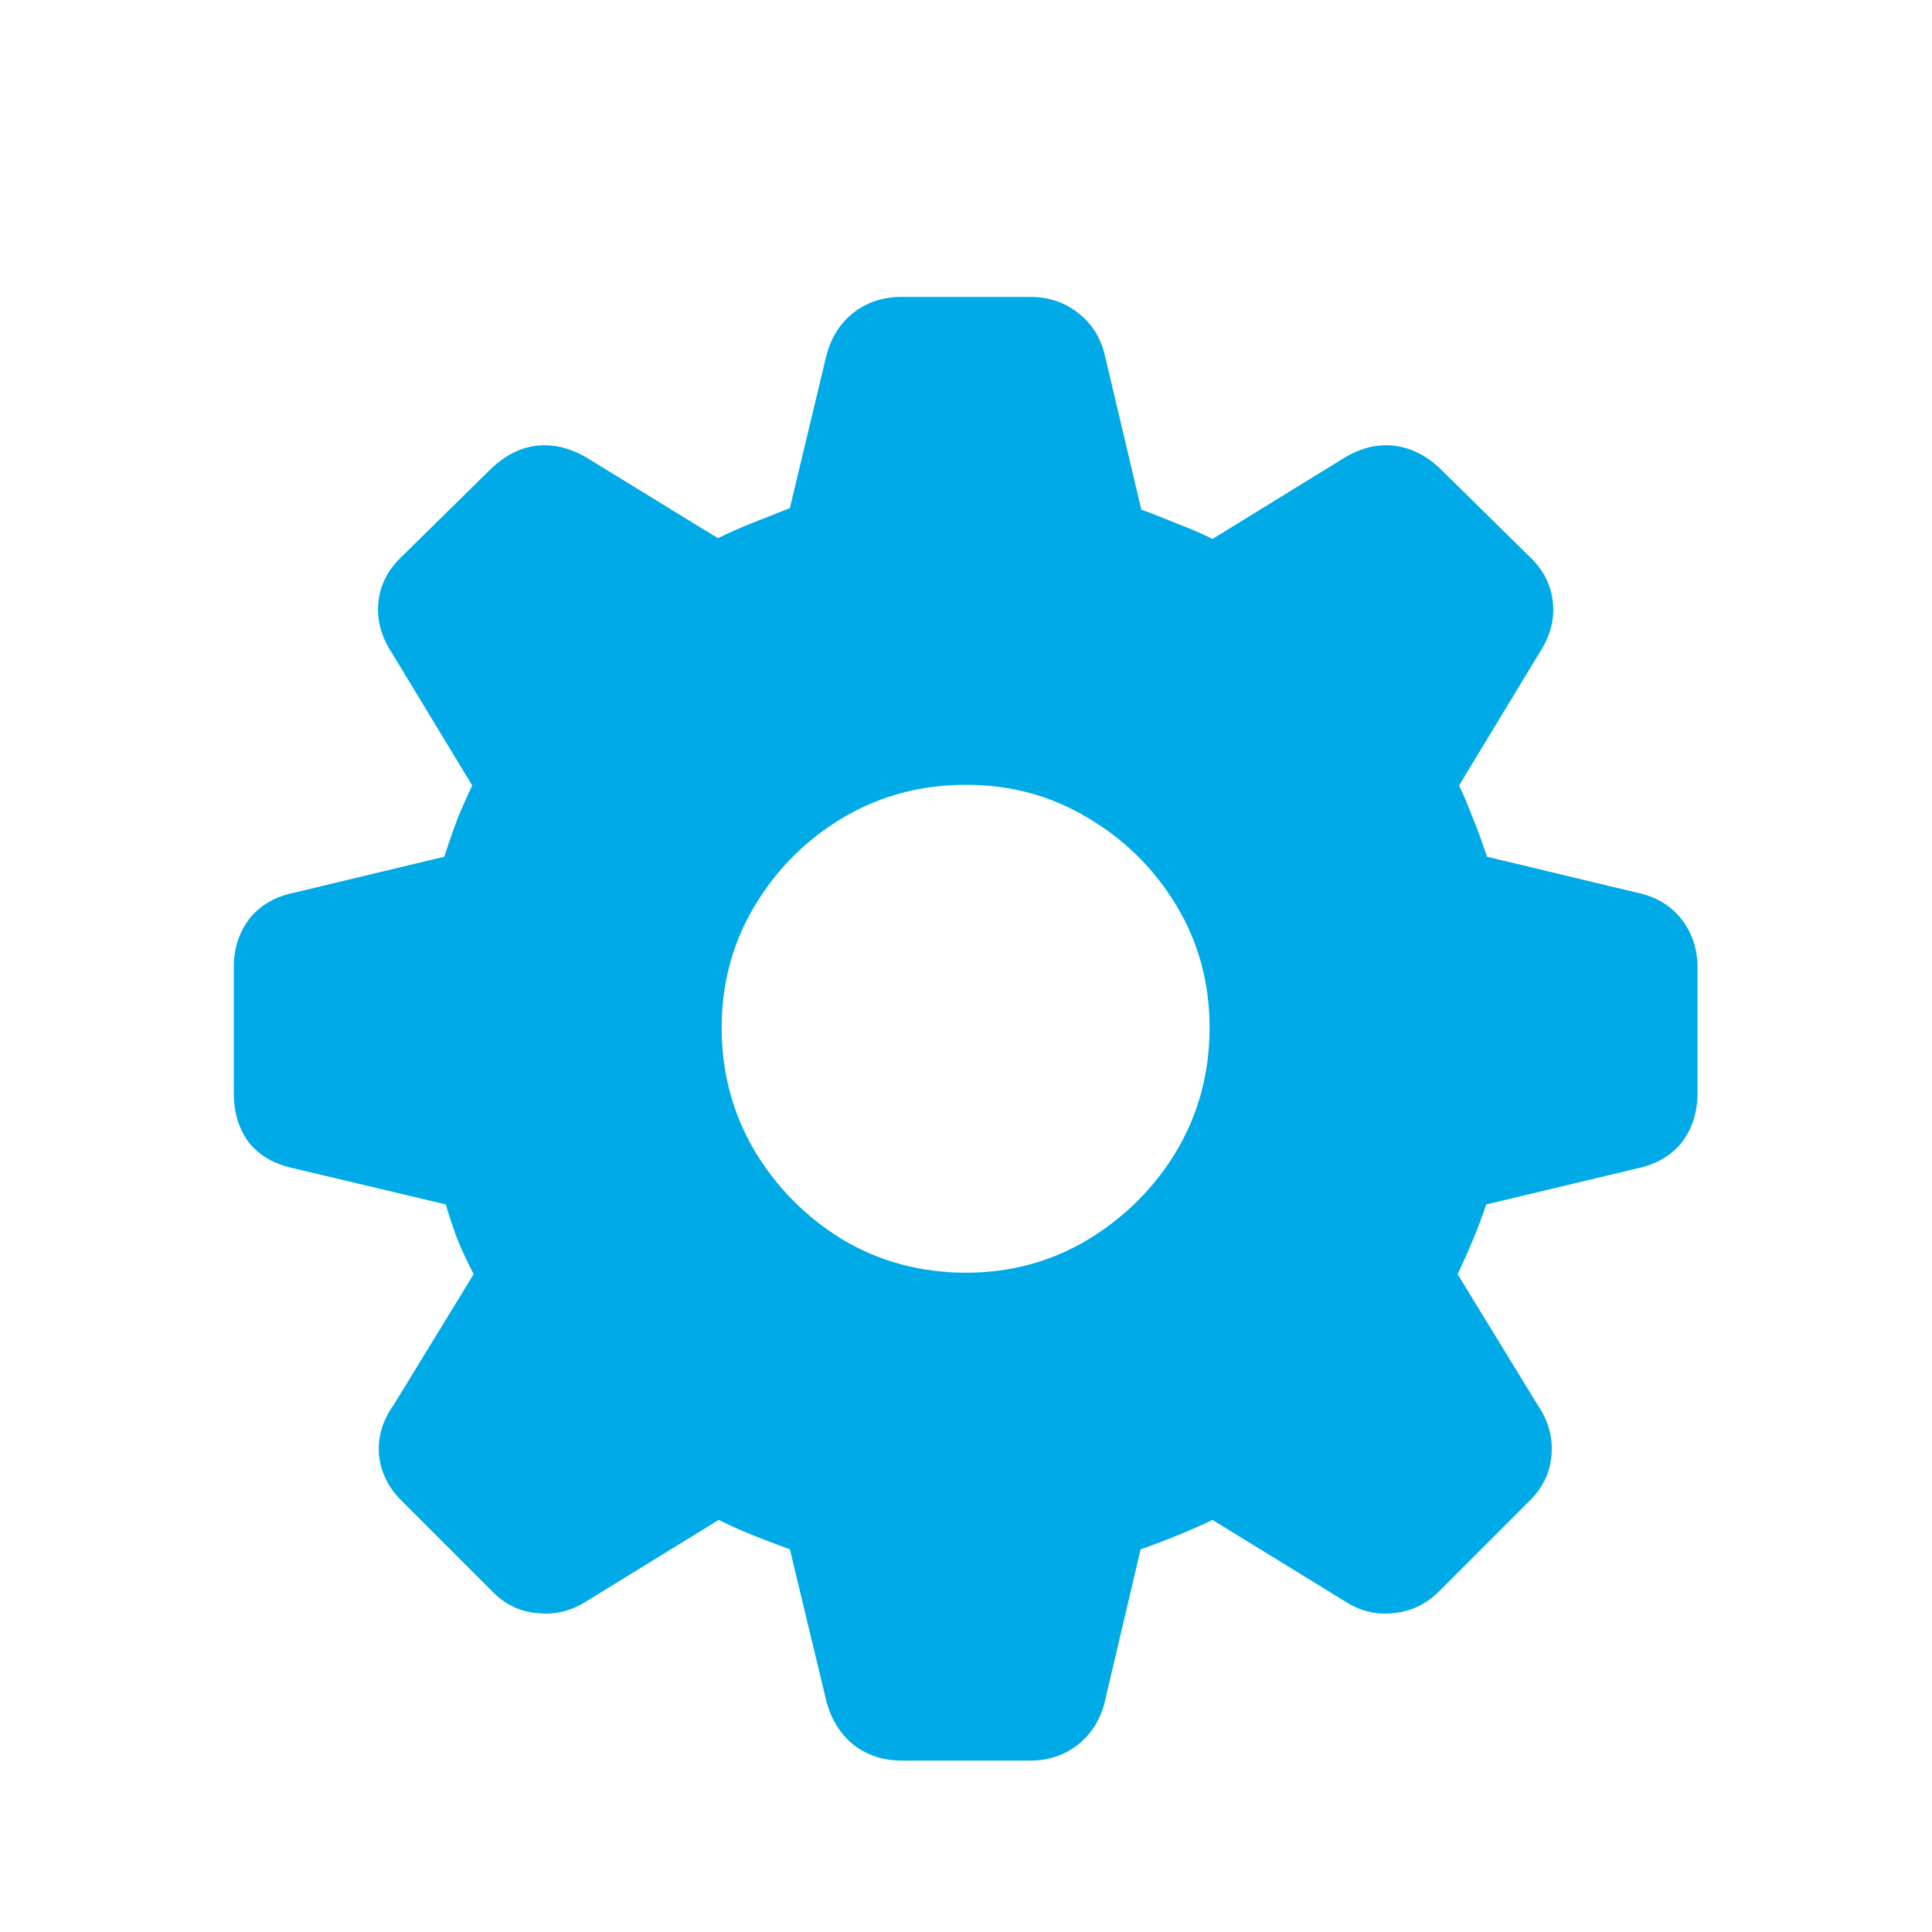
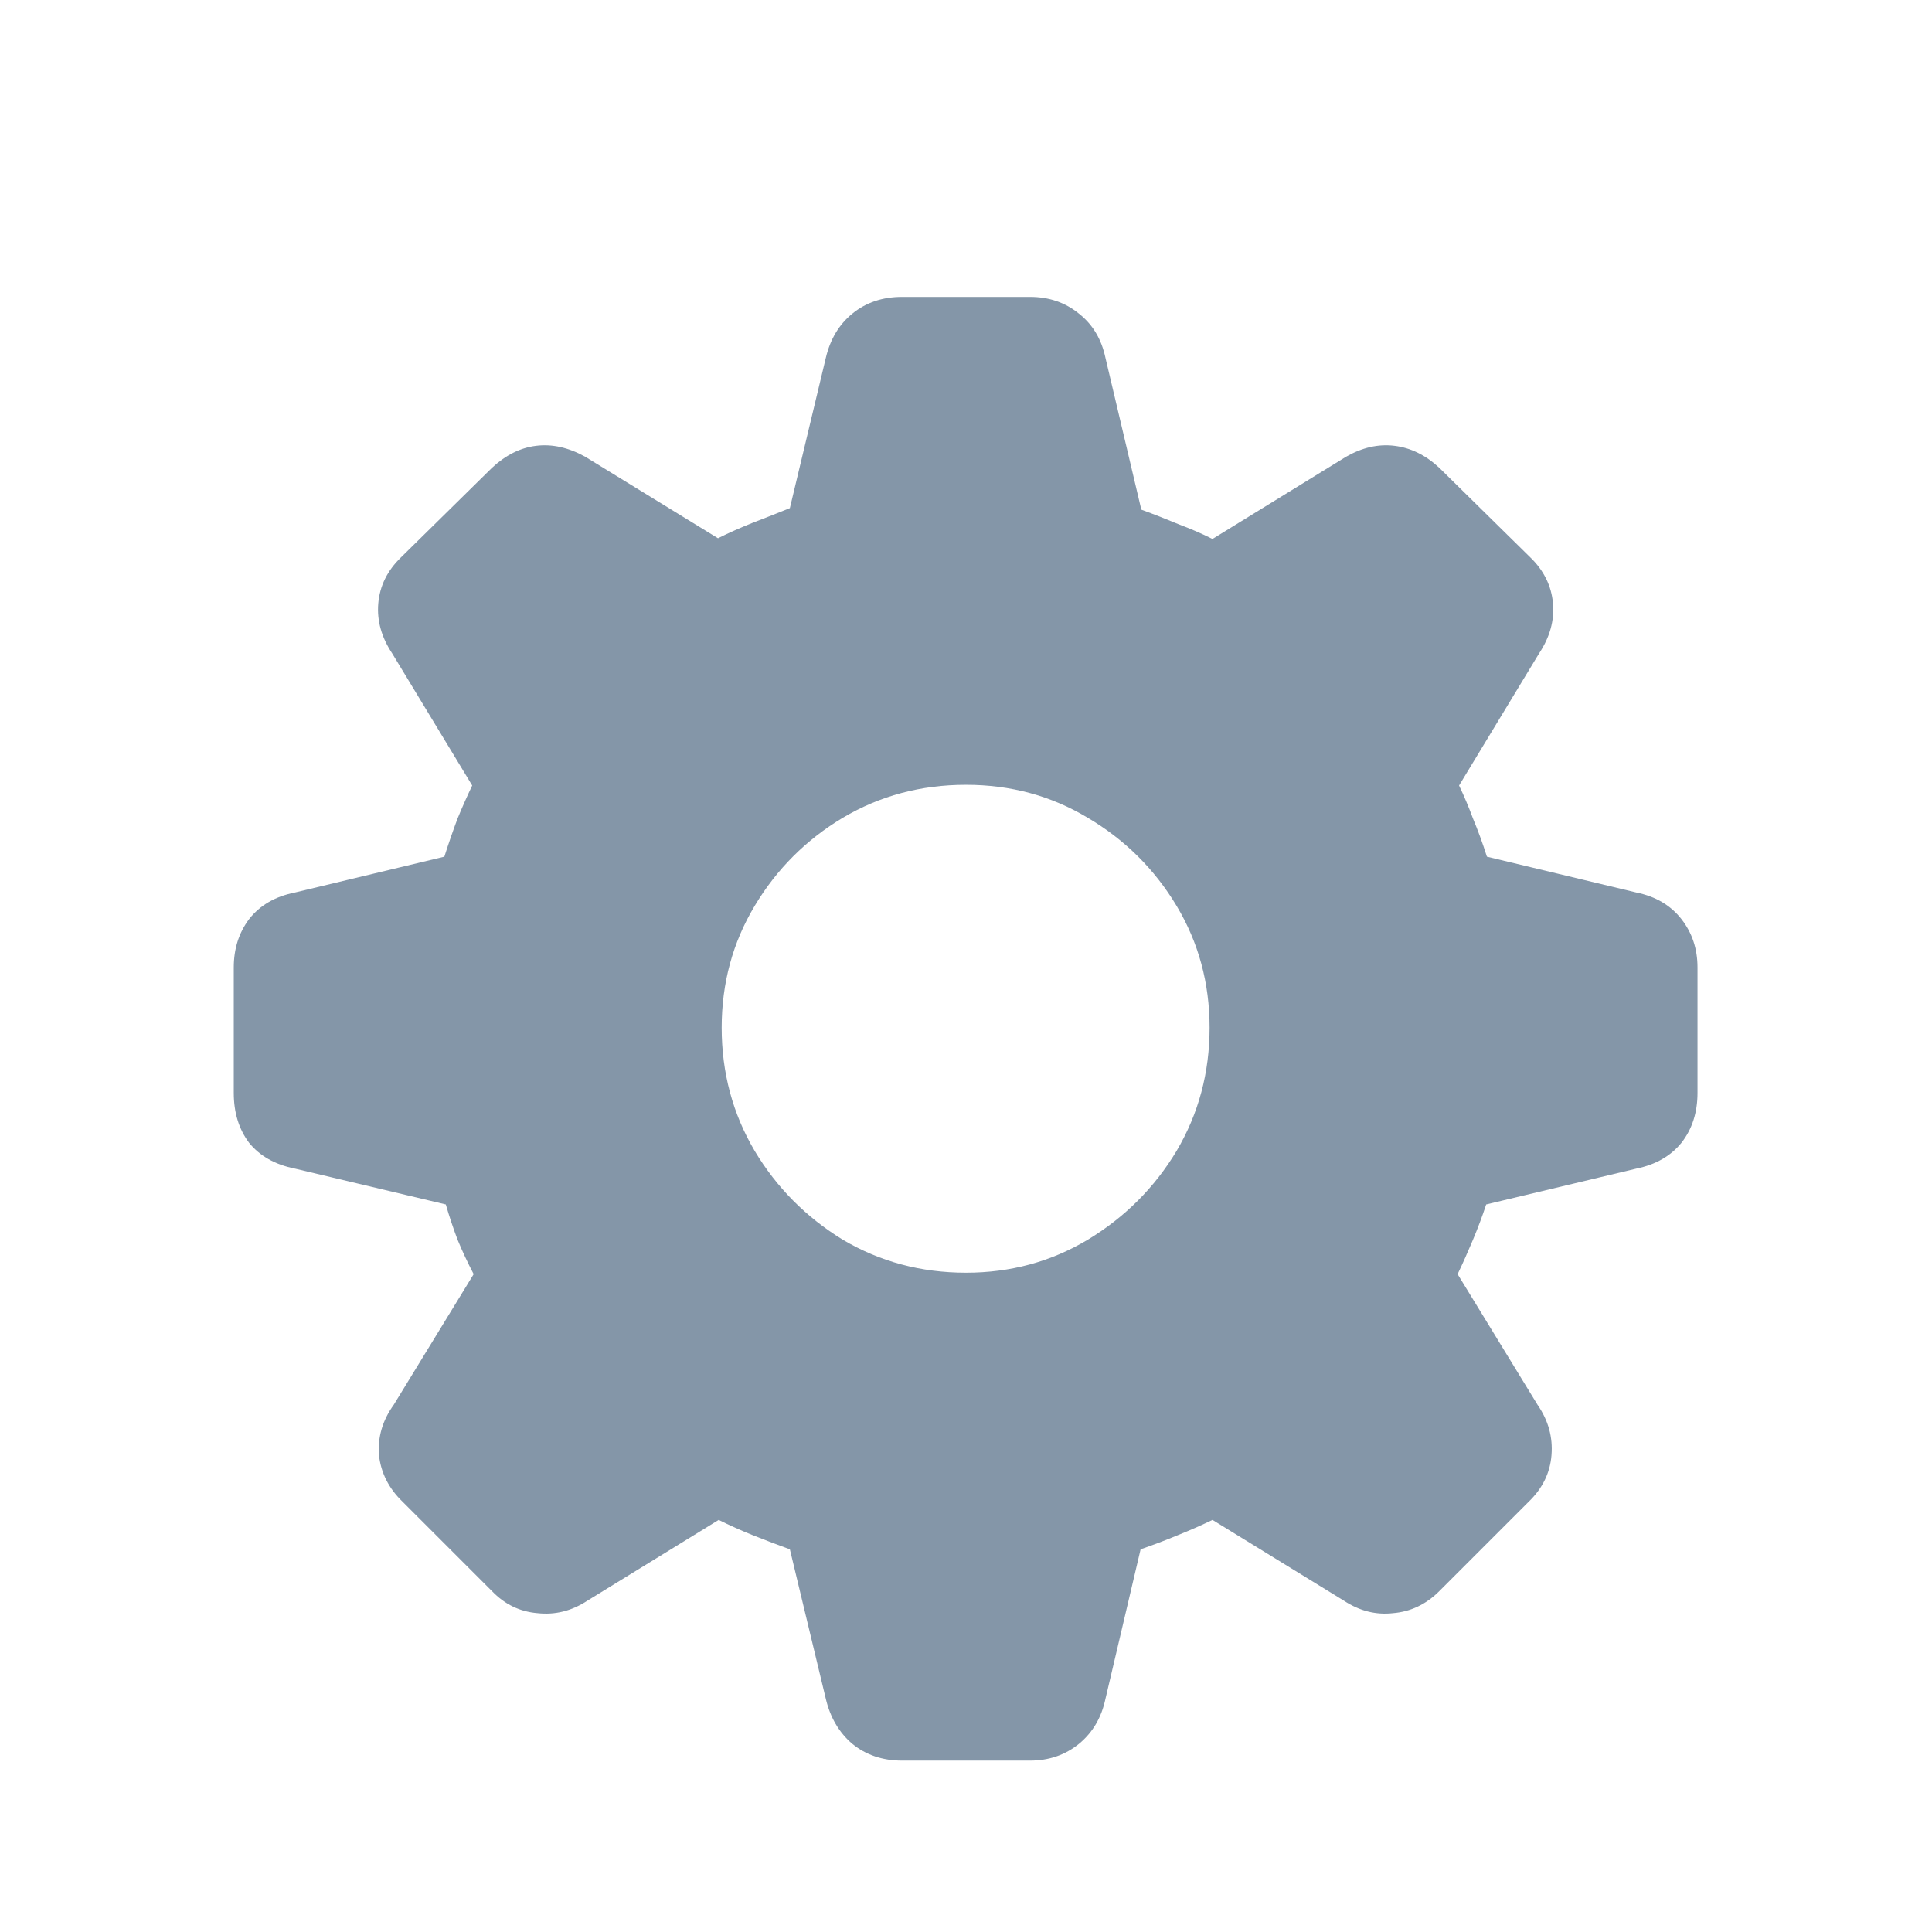
<svg xmlns="http://www.w3.org/2000/svg" width="24" height="24" viewBox="0 0 24 24" fill="none">
-   <path d="M11.207 21.871C10.964 21.871 10.757 21.801 10.587 21.662C10.423 21.522 10.314 21.336 10.259 21.105L9.812 19.246C9.661 19.191 9.509 19.134 9.357 19.073C9.205 19.012 9.062 18.948 8.928 18.881L7.297 19.884C7.102 20.012 6.896 20.063 6.677 20.039C6.458 20.021 6.27 19.93 6.112 19.766L5 18.654C4.83 18.49 4.733 18.298 4.708 18.079C4.69 17.855 4.751 17.645 4.891 17.451L5.884 15.828C5.811 15.688 5.744 15.546 5.684 15.4C5.629 15.254 5.58 15.108 5.538 14.962L3.66 14.516C3.417 14.467 3.229 14.361 3.095 14.197C2.967 14.027 2.904 13.82 2.904 13.577V12.018C2.904 11.787 2.967 11.587 3.095 11.417C3.229 11.246 3.417 11.137 3.66 11.088L5.52 10.642C5.574 10.472 5.629 10.314 5.684 10.168C5.744 10.022 5.805 9.885 5.866 9.758L4.872 8.117C4.739 7.917 4.681 7.71 4.699 7.497C4.717 7.279 4.812 7.087 4.982 6.923L6.112 5.811C6.282 5.653 6.464 5.562 6.659 5.538C6.859 5.513 7.063 5.559 7.27 5.674L8.919 6.686C9.053 6.619 9.196 6.556 9.348 6.495C9.506 6.434 9.661 6.373 9.812 6.312L10.259 4.444C10.314 4.213 10.423 4.031 10.587 3.897C10.757 3.757 10.964 3.688 11.207 3.688H12.793C13.03 3.688 13.233 3.757 13.404 3.897C13.574 4.031 13.683 4.213 13.732 4.444L14.178 6.331C14.342 6.391 14.497 6.452 14.643 6.513C14.789 6.568 14.929 6.628 15.062 6.695L16.721 5.674C16.922 5.559 17.122 5.513 17.323 5.538C17.523 5.562 17.709 5.653 17.879 5.811L19.009 6.923C19.179 7.087 19.273 7.279 19.292 7.497C19.31 7.71 19.252 7.917 19.119 8.117L18.125 9.758C18.186 9.885 18.244 10.022 18.298 10.168C18.359 10.314 18.417 10.472 18.471 10.642L20.331 11.088C20.568 11.137 20.753 11.246 20.887 11.417C21.02 11.587 21.087 11.787 21.087 12.018V13.577C21.087 13.82 21.02 14.027 20.887 14.197C20.753 14.361 20.568 14.467 20.331 14.516L18.462 14.962C18.414 15.108 18.359 15.254 18.298 15.4C18.237 15.546 18.174 15.688 18.107 15.828L19.1 17.451C19.234 17.645 19.292 17.855 19.273 18.079C19.255 18.298 19.161 18.49 18.991 18.654L17.879 19.766C17.715 19.93 17.523 20.021 17.305 20.039C17.092 20.063 16.889 20.012 16.694 19.884L15.062 18.881C14.923 18.948 14.777 19.012 14.625 19.073C14.479 19.134 14.327 19.191 14.169 19.246L13.732 21.105C13.683 21.336 13.574 21.522 13.404 21.662C13.233 21.801 13.03 21.871 12.793 21.871H11.207ZM12 15.81C12.553 15.81 13.057 15.673 13.513 15.4C13.975 15.12 14.342 14.753 14.616 14.297C14.889 13.835 15.026 13.325 15.026 12.766C15.026 12.213 14.889 11.708 14.616 11.253C14.342 10.797 13.975 10.432 13.513 10.159C13.057 9.885 12.553 9.749 12 9.749C11.441 9.749 10.931 9.885 10.469 10.159C10.013 10.432 9.648 10.797 9.375 11.253C9.102 11.708 8.965 12.213 8.965 12.766C8.965 13.325 9.102 13.835 9.375 14.297C9.648 14.753 10.013 15.12 10.469 15.4C10.931 15.673 11.441 15.81 12 15.81Z" fill="#00AAE6" />
+   <path d="M11.207 21.871C10.964 21.871 10.757 21.801 10.587 21.662C10.423 21.522 10.314 21.336 10.259 21.105L9.812 19.246C9.661 19.191 9.509 19.134 9.357 19.073C9.205 19.012 9.062 18.948 8.928 18.881L7.297 19.884C7.102 20.012 6.896 20.063 6.677 20.039C6.458 20.021 6.27 19.93 6.112 19.766L5 18.654C4.83 18.49 4.733 18.298 4.708 18.079C4.69 17.855 4.751 17.645 4.891 17.451L5.884 15.828C5.811 15.688 5.744 15.546 5.684 15.4C5.629 15.254 5.58 15.108 5.538 14.962L3.66 14.516C3.417 14.467 3.229 14.361 3.095 14.197C2.967 14.027 2.904 13.82 2.904 13.577V12.018C2.904 11.787 2.967 11.587 3.095 11.417C3.229 11.246 3.417 11.137 3.66 11.088L5.52 10.642C5.574 10.472 5.629 10.314 5.684 10.168C5.744 10.022 5.805 9.885 5.866 9.758L4.872 8.117C4.739 7.917 4.681 7.71 4.699 7.497C4.717 7.279 4.812 7.087 4.982 6.923L6.112 5.811C6.282 5.653 6.464 5.562 6.659 5.538C6.859 5.513 7.063 5.559 7.27 5.674L8.919 6.686C9.053 6.619 9.196 6.556 9.348 6.495C9.506 6.434 9.661 6.373 9.812 6.312L10.259 4.444C10.314 4.213 10.423 4.031 10.587 3.897C10.757 3.757 10.964 3.688 11.207 3.688H12.793C13.03 3.688 13.233 3.757 13.404 3.897C13.574 4.031 13.683 4.213 13.732 4.444L14.178 6.331C14.342 6.391 14.497 6.452 14.643 6.513C14.789 6.568 14.929 6.628 15.062 6.695L16.721 5.674C16.922 5.559 17.122 5.513 17.323 5.538C17.523 5.562 17.709 5.653 17.879 5.811L19.009 6.923C19.179 7.087 19.273 7.279 19.292 7.497C19.31 7.71 19.252 7.917 19.119 8.117L18.125 9.758C18.186 9.885 18.244 10.022 18.298 10.168C18.359 10.314 18.417 10.472 18.471 10.642L20.331 11.088C20.568 11.137 20.753 11.246 20.887 11.417C21.02 11.587 21.087 11.787 21.087 12.018V13.577C21.087 13.82 21.02 14.027 20.887 14.197C20.753 14.361 20.568 14.467 20.331 14.516L18.462 14.962C18.414 15.108 18.359 15.254 18.298 15.4C18.237 15.546 18.174 15.688 18.107 15.828L19.1 17.451C19.234 17.645 19.292 17.855 19.273 18.079C19.255 18.298 19.161 18.49 18.991 18.654L17.879 19.766C17.715 19.93 17.523 20.021 17.305 20.039C17.092 20.063 16.889 20.012 16.694 19.884L15.062 18.881C14.923 18.948 14.777 19.012 14.625 19.073C14.479 19.134 14.327 19.191 14.169 19.246L13.732 21.105C13.683 21.336 13.574 21.522 13.404 21.662C13.233 21.801 13.03 21.871 12.793 21.871H11.207ZM12 15.81C12.553 15.81 13.057 15.673 13.513 15.4C13.975 15.12 14.342 14.753 14.616 14.297C14.889 13.835 15.026 13.325 15.026 12.766C15.026 12.213 14.889 11.708 14.616 11.253C14.342 10.797 13.975 10.432 13.513 10.159C13.057 9.885 12.553 9.749 12 9.749C11.441 9.749 10.931 9.885 10.469 10.159C10.013 10.432 9.648 10.797 9.375 11.253C9.102 11.708 8.965 12.213 8.965 12.766C8.965 13.325 9.102 13.835 9.375 14.297C9.648 14.753 10.013 15.12 10.469 15.4C10.931 15.673 11.441 15.81 12 15.81Z" fill="#8496A8" />
</svg>
